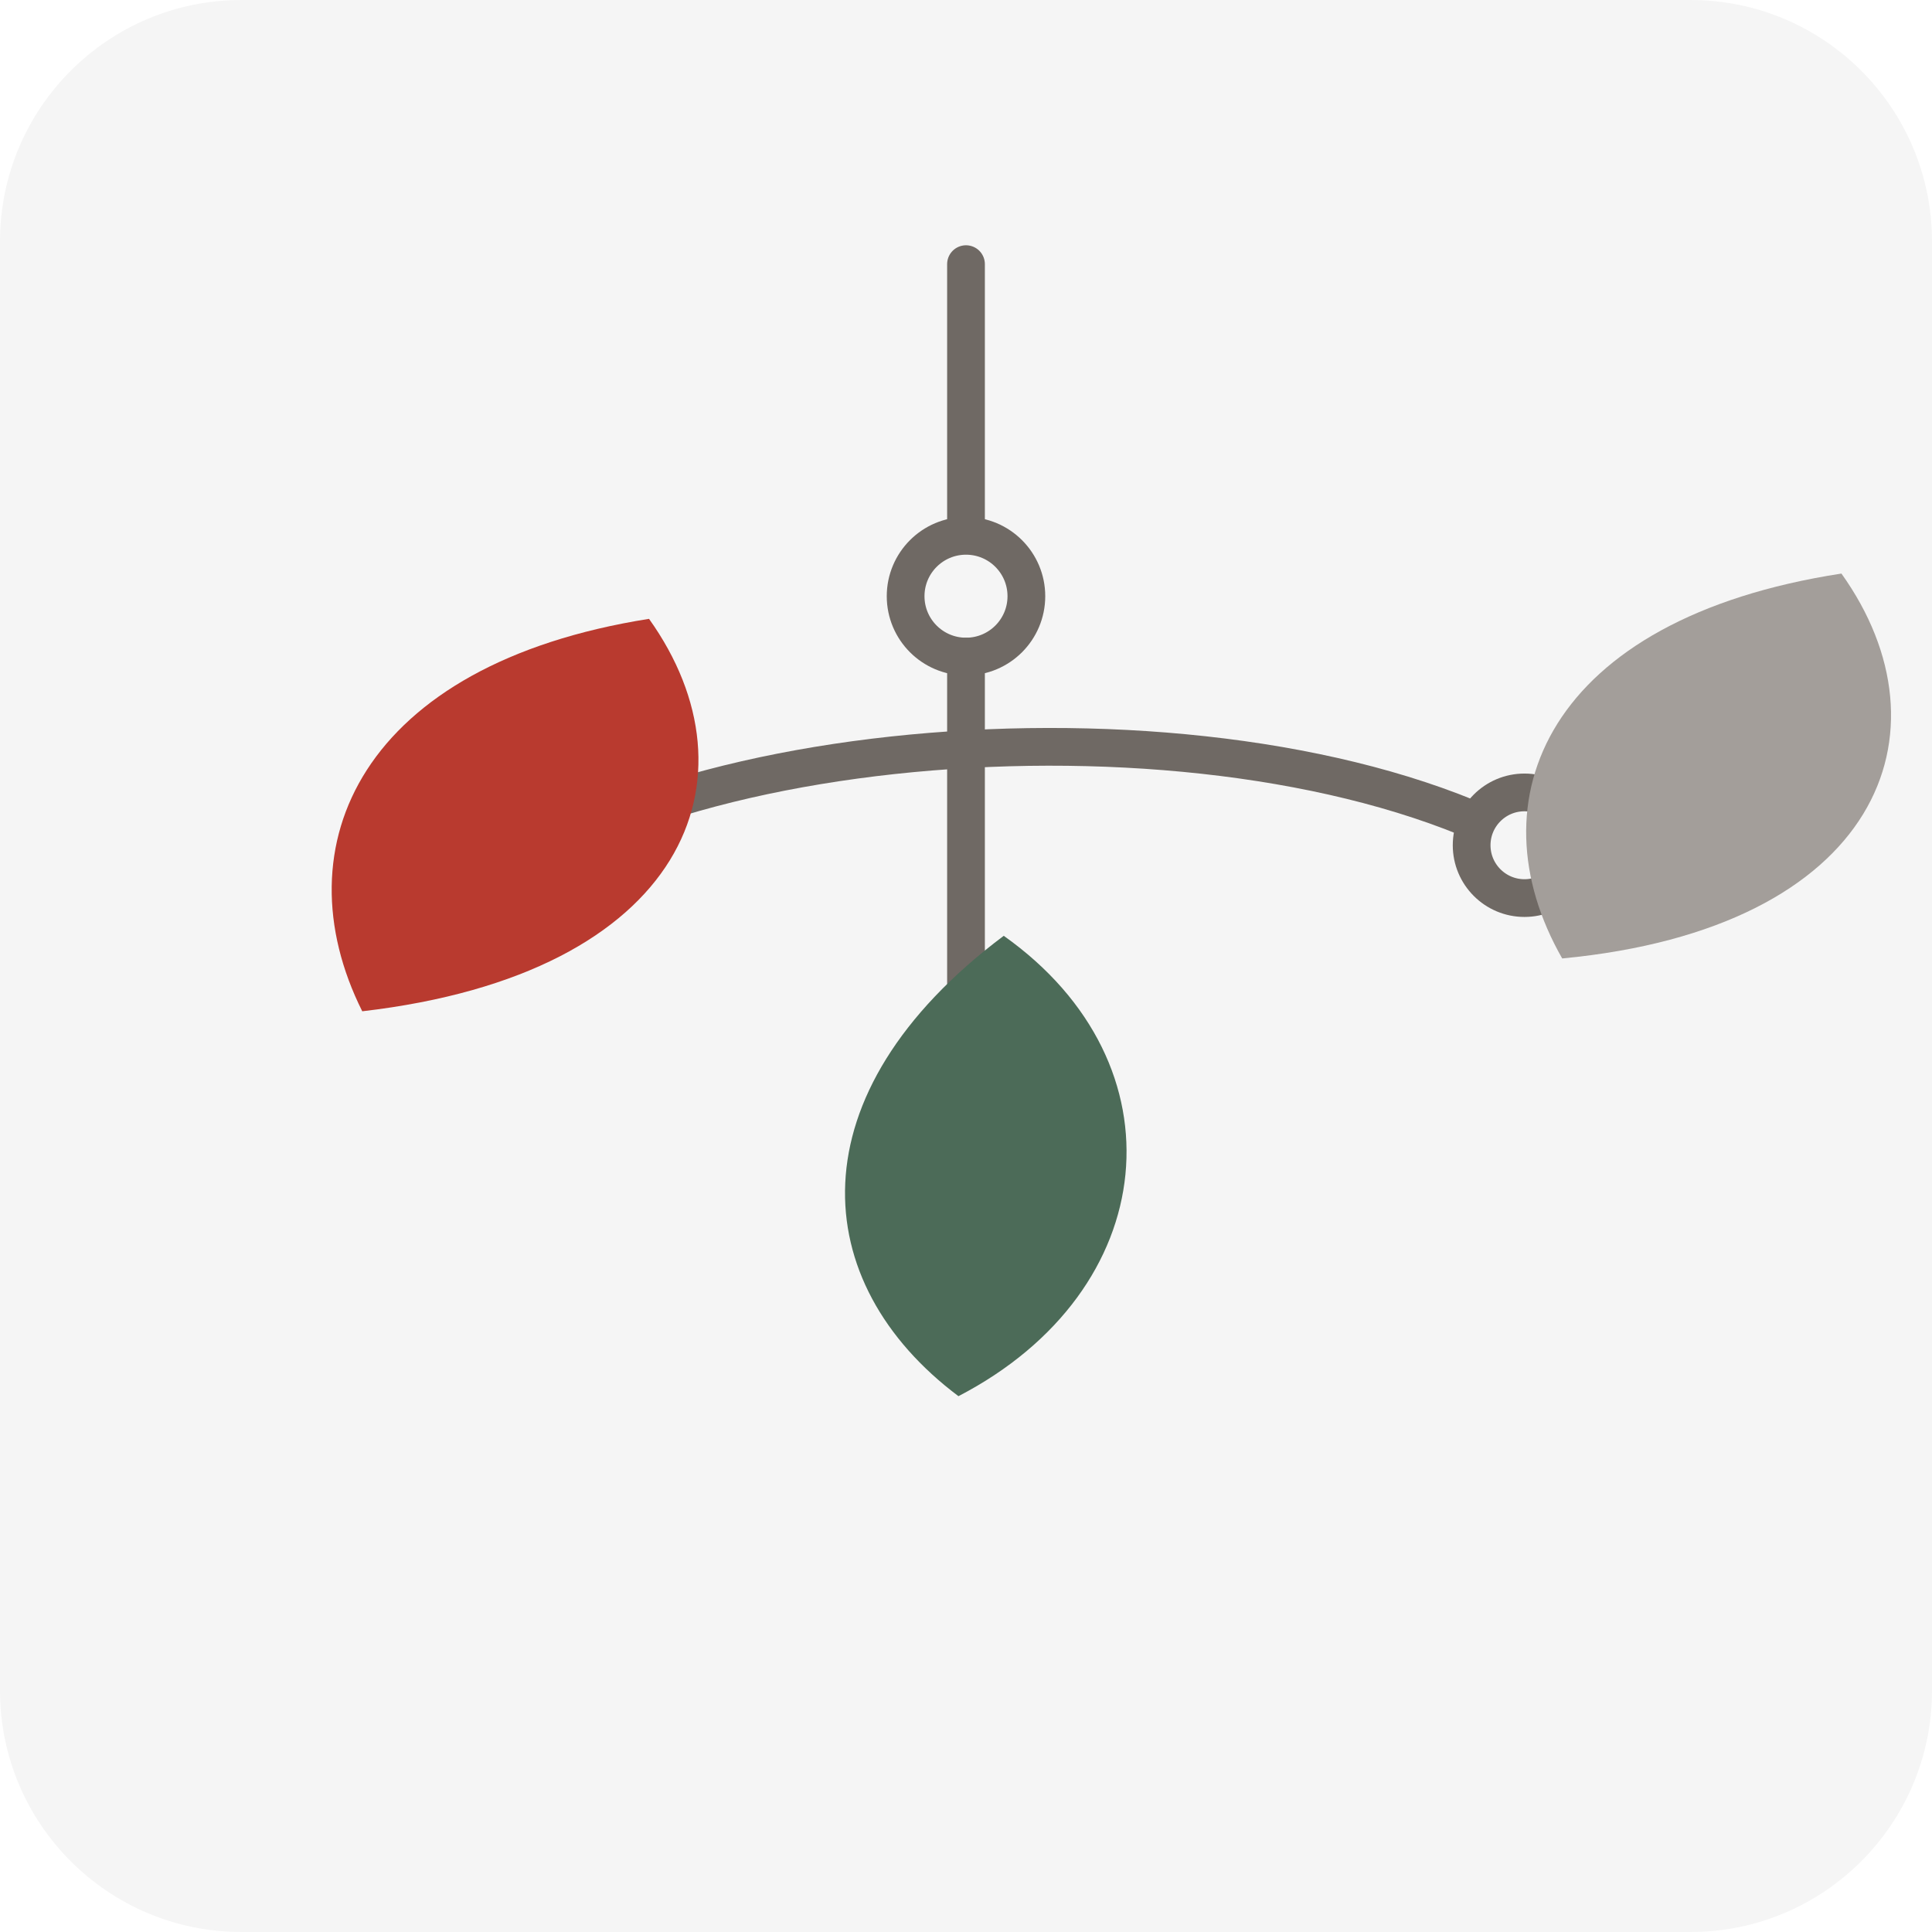
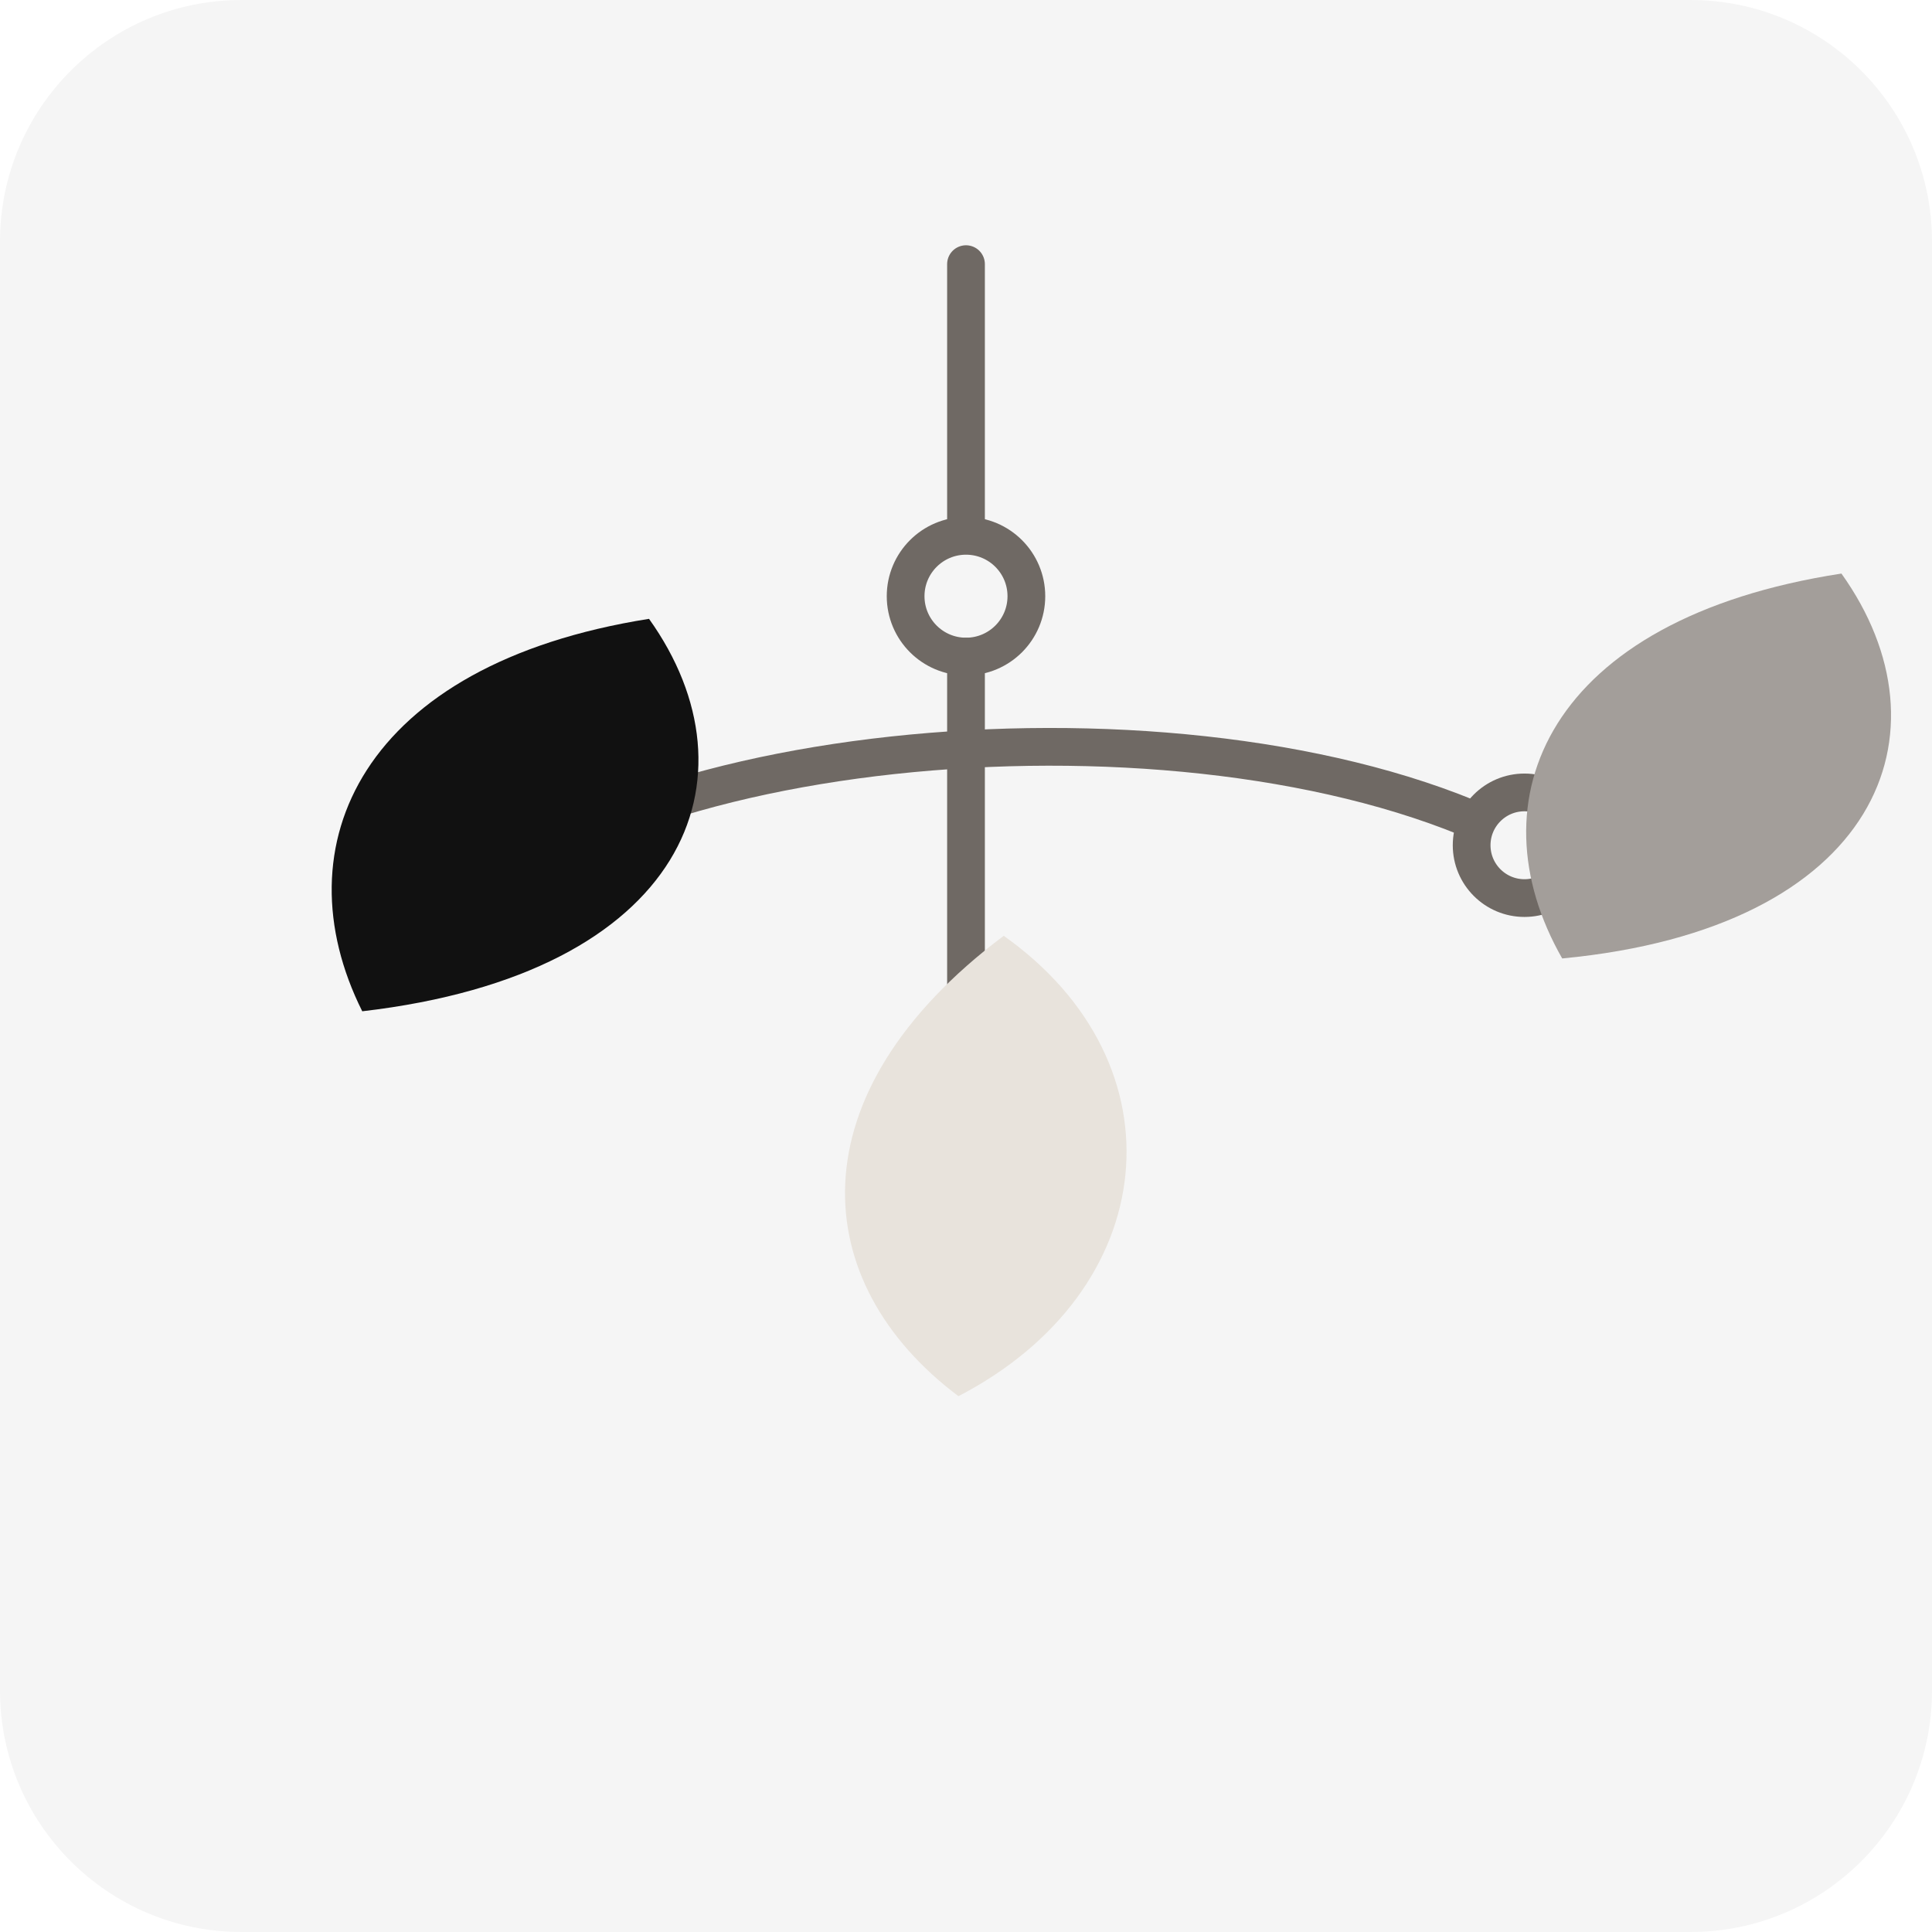
<svg xmlns="http://www.w3.org/2000/svg" width="256" height="256" viewBox="0 0 256 256" fill="none" role="img" aria-labelledby="title desc">
  <rect width="256" height="256" rx="32" fill="#F5F5F5" />
  <path d="M128 35V73" stroke="#6F6964" stroke-width="5" stroke-linecap="round" />
  <circle cx="128" cy="79" r="8" fill="#F5F5F5" stroke="#6F6964" stroke-width="5" />
  <path d="M62 120C88 96 166 91 204 113" stroke="#6F6964" stroke-width="5" stroke-linecap="round" />
  <circle cx="66" cy="118" r="7" fill="#F5F5F5" stroke="#6F6964" stroke-width="5" />
  <circle cx="202" cy="112" r="7" fill="#F5F5F5" stroke="#6F6964" stroke-width="5" />
  <path d="M128 87V151" stroke="#6F6964" stroke-width="5" stroke-linecap="round" />
  <circle cx="128" cy="154" r="7" fill="#F5F5F5" stroke="#6F6964" stroke-width="5" />
-   <path d="M48 134C37 112 48 88 86 82C101 103 91 129 48 134Z" fill="#B93A2F" />
+   <path d="M48 134C37 112 48 88 86 82C101 103 91 129 48 134Z" fill="#111111" />
  <path d="M207 127C195 106 205 82 244 76C259 97 249 123 207 127Z" fill="#A39E9A" />
-   <path d="M127 185C107 170 105 145 133 124C157 141 154 171 127 185Z" fill="#4C6B58" />
+   <path d="M127 185C107 170 105 145 133 124C157 141 154 171 127 185Z" fill="#E8E3DC" />
</svg>
